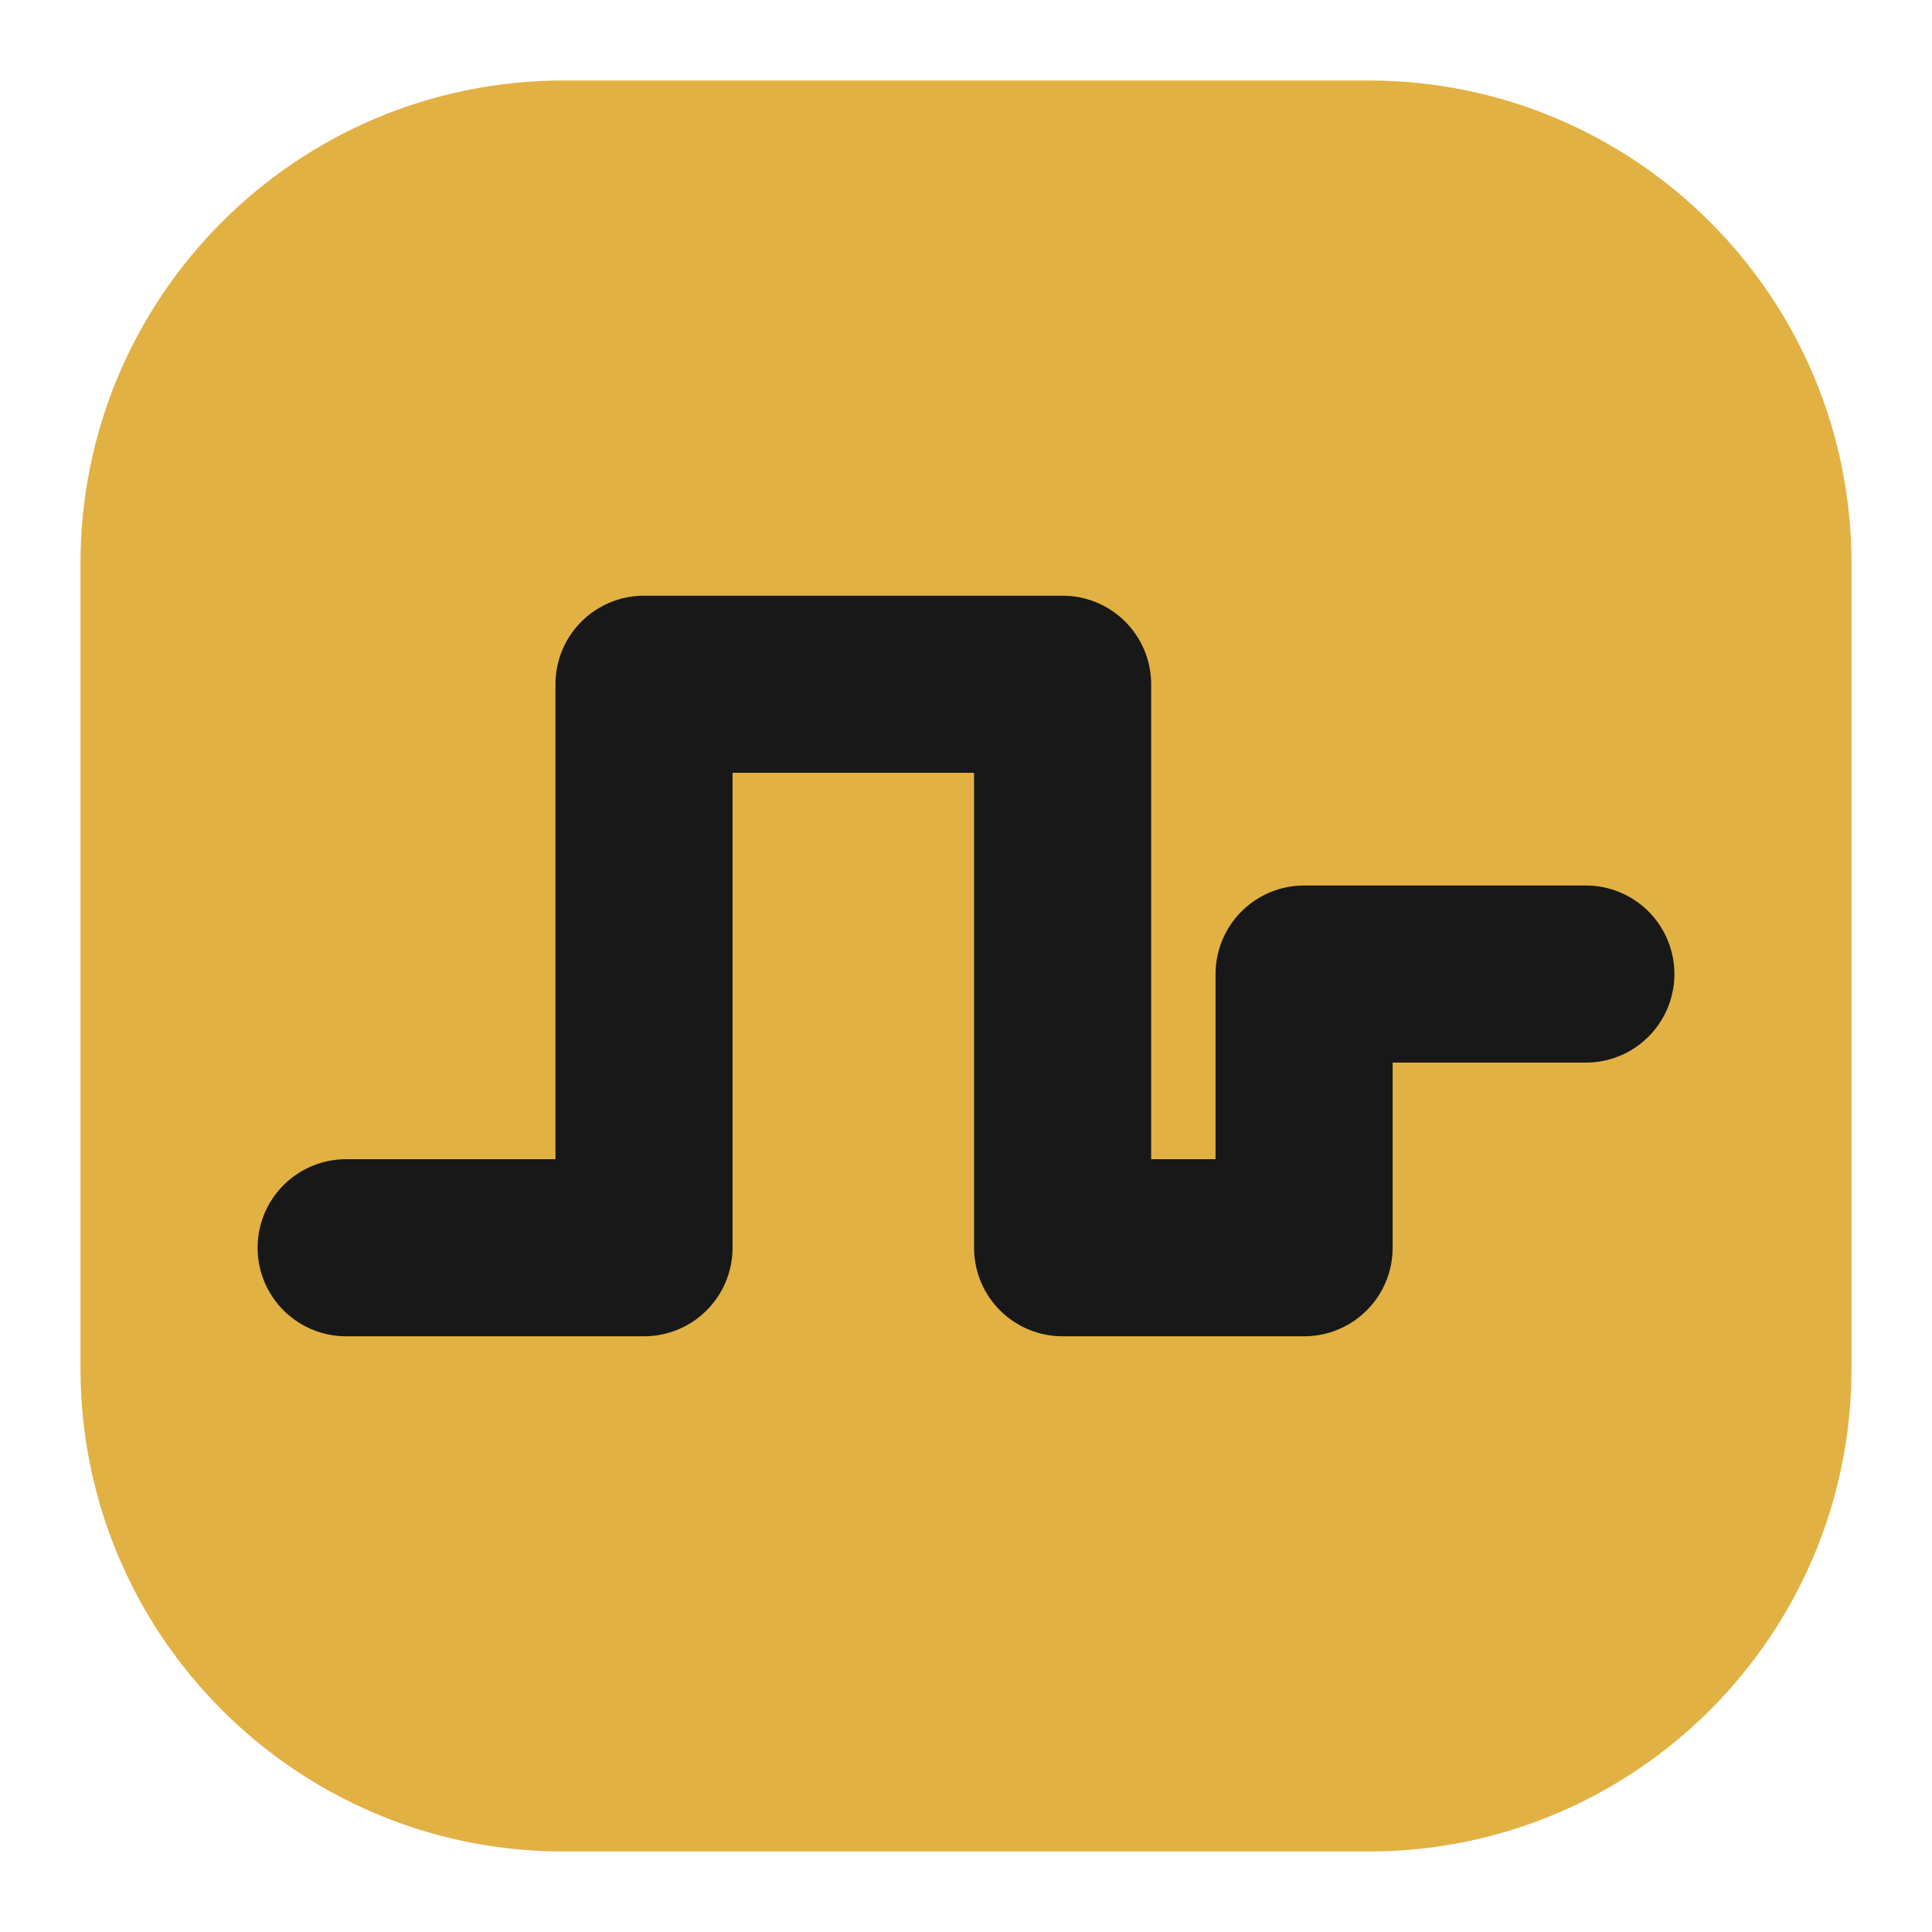
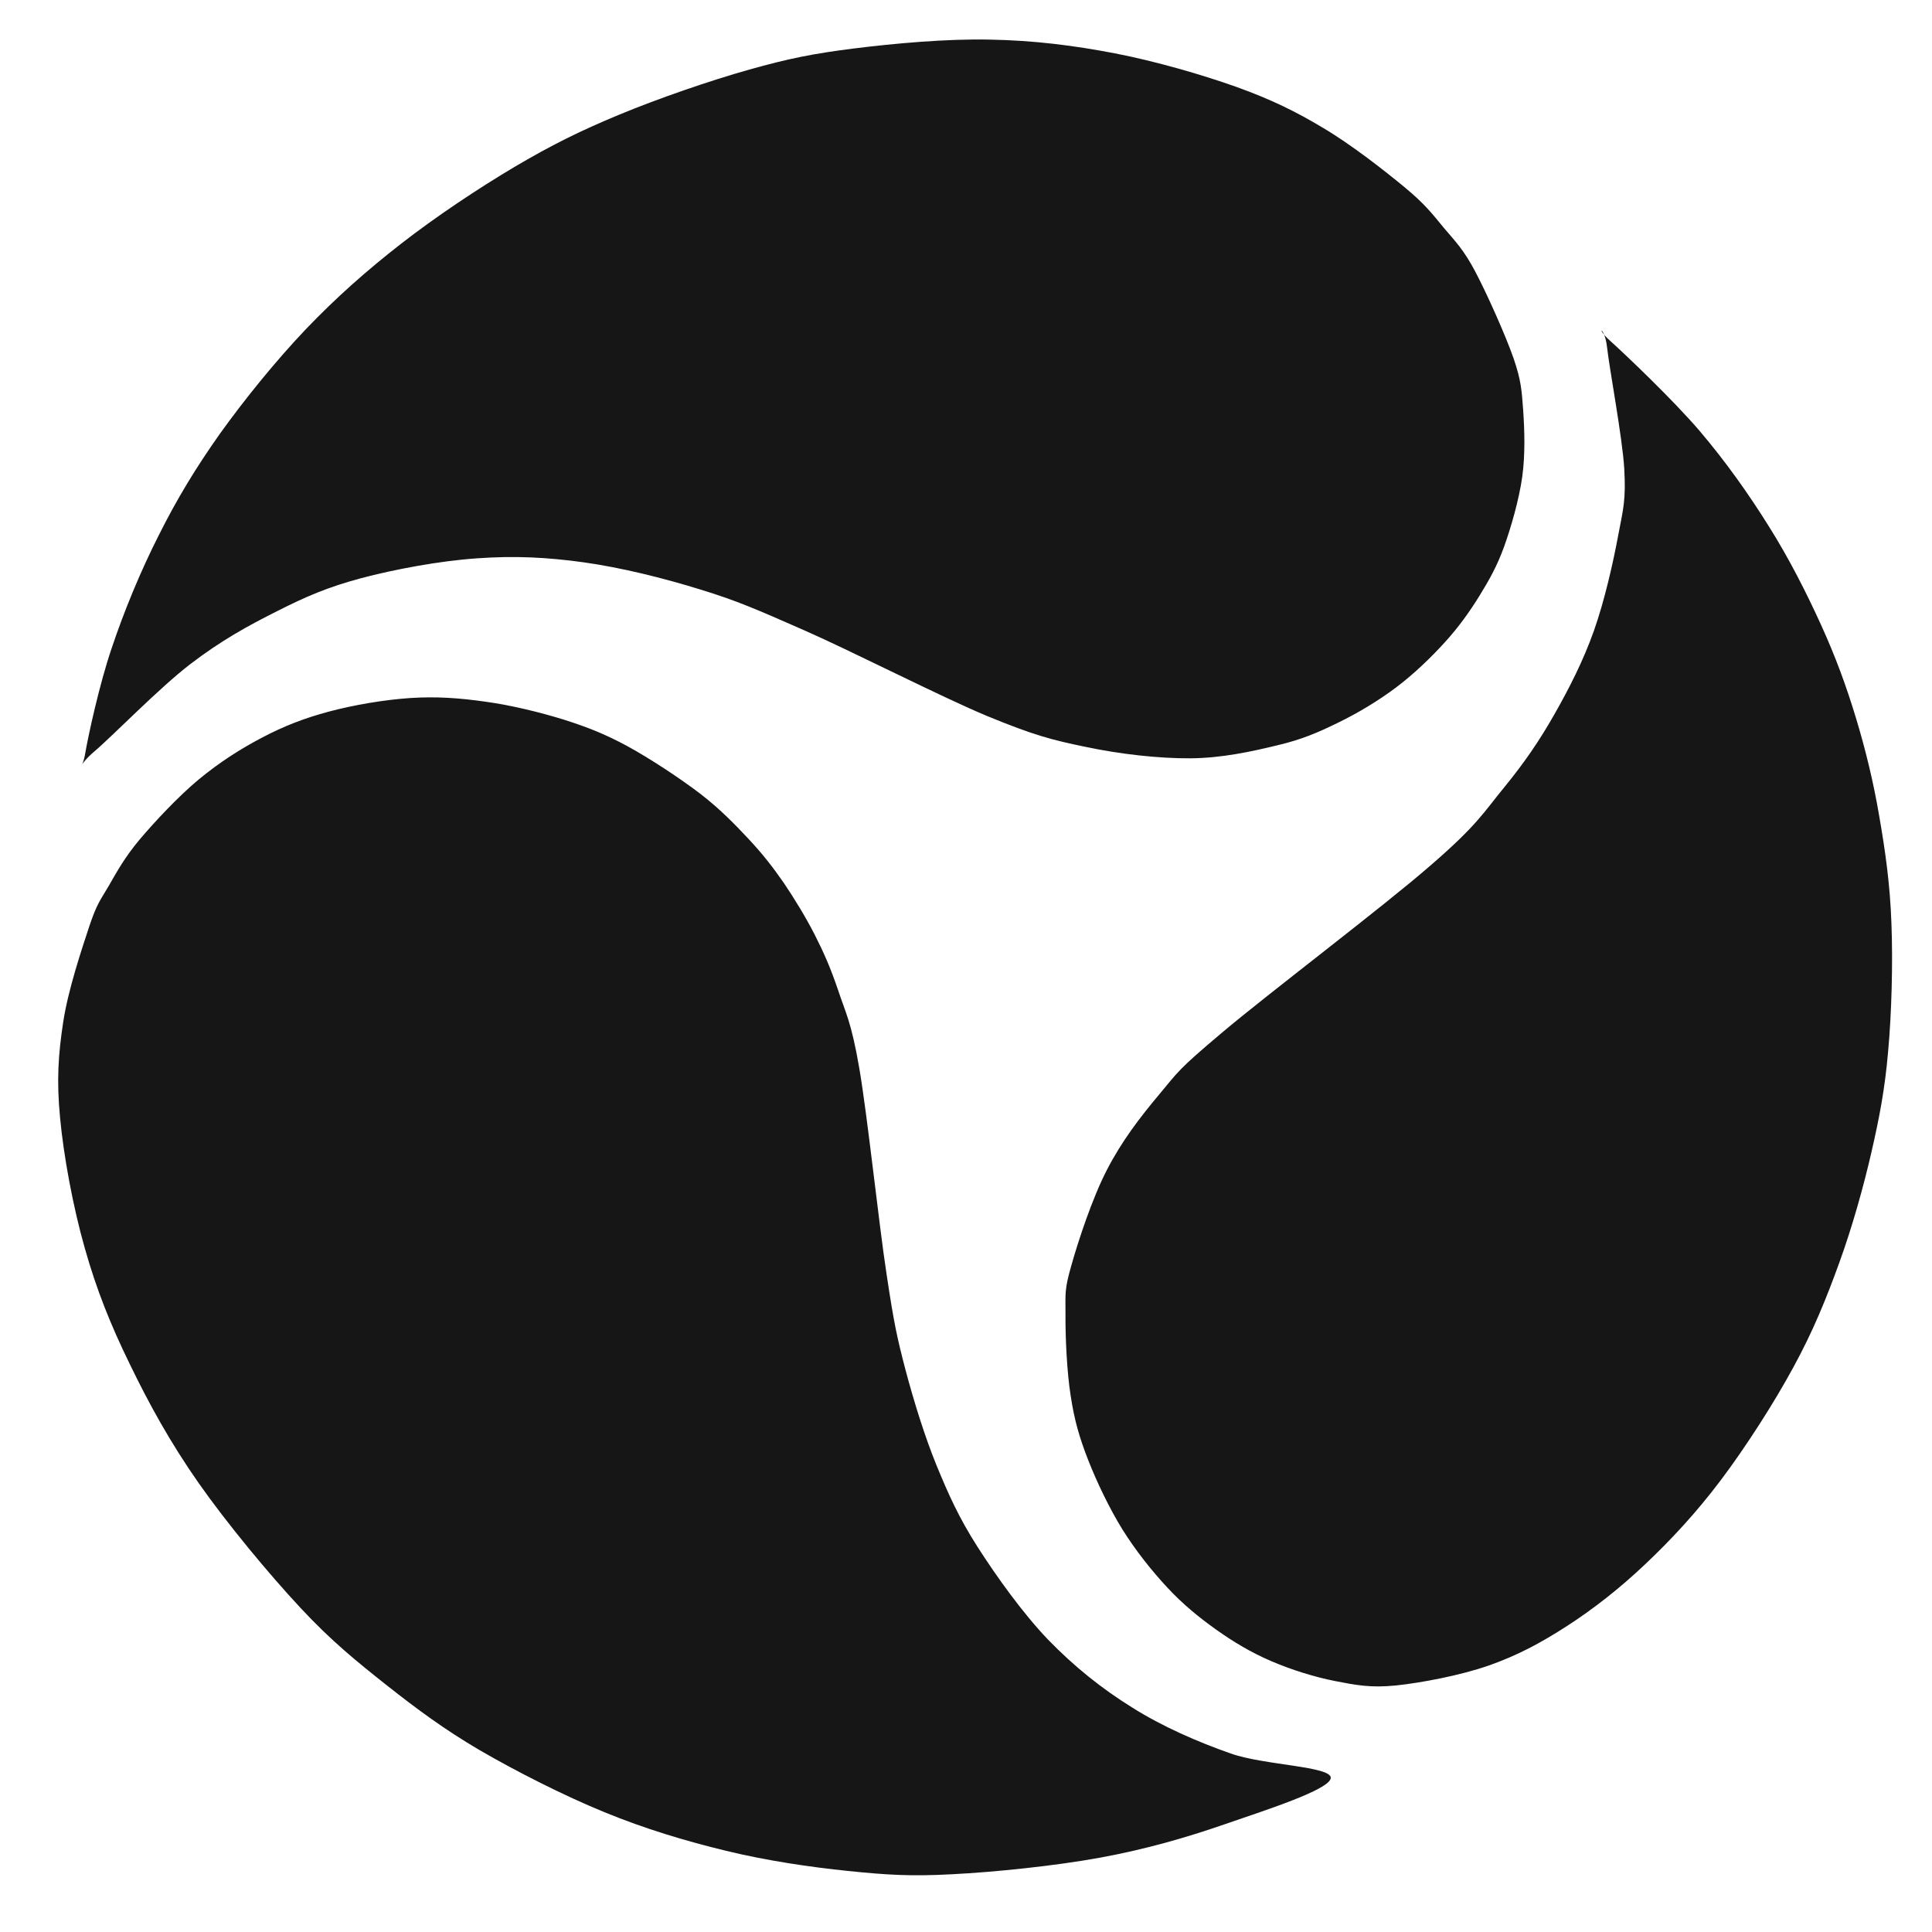
- <svg xmlns="http://www.w3.org/2000/svg" viewBox="0 0 24 24">
-   <rect x="1" y="1" width="22" height="22" rx="6" fill="#e2b143" />
-   <path d="M4.3 15.5h3.7V8.5h5.2v7h3v-3.4h3.5" fill="none" stroke="#181818" stroke-width="2.2" stroke-linejoin="round" stroke-linecap="round" />
+ <svg xmlns="http://www.w3.org/2000/svg" viewBox="0 0 100 100">
+   <style>path{fill:#161616}@media (prefers-color-scheme:dark){path{fill:#ededed}}</style>
+   <path d="M7.23 43.45C6.46 44.37 6.06 45.10 5.63 45.85C5.19 46.60 5.01 46.78 4.62 47.95C4.23 49.13 3.52 51.25 3.27 52.91C3.02 54.56 2.92 55.91 3.11 57.86C3.29 59.81 3.78 62.48 4.39 64.61C4.99 66.74 5.73 68.59 6.72 70.61C7.70 72.64 8.81 74.66 10.28 76.76C11.76 78.87 13.92 81.47 15.55 83.22C17.17 84.96 18.48 86.01 20.03 87.24C21.58 88.46 22.96 89.49 24.83 90.59C26.71 91.68 29.16 92.93 31.29 93.80C33.41 94.67 35.49 95.29 37.59 95.80C39.69 96.31 41.94 96.64 43.89 96.84C45.84 97.04 47.12 97.13 49.29 97.01C51.47 96.90 54.60 96.58 56.95 96.15C59.30 95.72 61.41 95.11 63.40 94.42C65.39 93.73 68.83 92.64 68.88 92.03C68.93 91.42 65.41 91.37 63.70 90.76C61.99 90.16 60.17 89.37 58.60 88.38C57.02 87.40 55.59 86.25 54.25 84.87C52.92 83.48 51.56 81.57 50.60 80.07C49.64 78.57 49.11 77.39 48.48 75.86C47.86 74.34 47.31 72.56 46.87 70.91C46.44 69.26 46.28 68.56 45.89 65.96C45.49 63.36 44.90 57.76 44.48 55.31C44.06 52.86 43.76 52.41 43.38 51.25C42.99 50.10 42.65 49.33 42.18 48.40C41.71 47.48 41.13 46.53 40.57 45.70C40.00 44.88 39.49 44.22 38.77 43.45C38.05 42.68 37.29 41.89 36.24 41.08C35.19 40.28 33.66 39.27 32.49 38.63C31.31 37.99 30.41 37.64 29.19 37.25C27.96 36.87 26.46 36.50 25.13 36.32C23.81 36.13 22.58 36.04 21.23 36.13C19.88 36.22 18.31 36.49 17.03 36.83C15.76 37.17 14.70 37.58 13.58 38.17C12.45 38.76 11.34 39.47 10.28 40.35C9.22 41.23 8.01 42.53 7.23 43.45ZM83.33 17.63C82.53 16.91 83.06 16.87 83.18 17.97C83.30 19.07 83.97 22.62 84.07 24.24C84.16 25.87 84.03 26.29 83.76 27.70C83.50 29.10 83.05 31.10 82.50 32.65C81.95 34.20 81.21 35.65 80.44 37.00C79.67 38.35 78.92 39.45 77.86 40.75C76.79 42.05 76.49 42.68 74.05 44.79C71.62 46.91 65.59 51.47 63.25 53.45C60.91 55.42 60.99 55.47 59.99 56.66C59.00 57.84 58.05 59.08 57.29 60.56C56.53 62.03 55.80 64.26 55.45 65.51C55.09 66.76 55.15 66.94 55.15 68.06C55.14 69.19 55.22 71.01 55.42 72.26C55.61 73.51 55.87 74.41 56.32 75.56C56.77 76.71 57.42 78.07 58.10 79.17C58.79 80.27 59.61 81.30 60.42 82.17C61.22 83.03 62.05 83.71 62.95 84.35C63.85 84.99 64.77 85.54 65.80 85.98C66.82 86.42 68.03 86.80 69.10 87.01C70.18 87.22 70.93 87.37 72.25 87.24C73.58 87.10 75.58 86.72 77.05 86.21C78.53 85.69 79.75 85.04 81.11 84.16C82.46 83.29 83.83 82.22 85.16 80.96C86.48 79.71 87.79 78.31 89.07 76.61C90.35 74.91 91.81 72.64 92.83 70.76C93.85 68.89 94.53 67.21 95.20 65.36C95.87 63.51 96.44 61.48 96.86 59.66C97.28 57.83 97.56 56.38 97.73 54.41C97.91 52.43 97.98 49.83 97.90 47.80C97.83 45.78 97.58 44.03 97.27 42.25C96.97 40.48 96.56 38.80 96.06 37.15C95.56 35.50 95.01 34.00 94.26 32.35C93.51 30.70 92.61 28.92 91.56 27.25C90.51 25.57 89.33 23.90 87.96 22.29C86.59 20.69 84.13 18.35 83.33 17.63ZM78.34 18.54C77.92 17.34 76.95 15.17 76.35 14.04C75.75 12.91 75.34 12.51 74.73 11.79C74.13 11.06 73.74 10.55 72.70 9.69C71.66 8.83 69.95 7.49 68.50 6.63C67.05 5.76 65.80 5.15 64.00 4.50C62.20 3.86 59.82 3.17 57.70 2.76C55.57 2.35 53.49 2.09 51.24 2.05C48.99 2.00 46.27 2.25 44.19 2.51C42.12 2.77 40.81 3.03 38.79 3.60C36.76 4.17 34.06 5.10 32.04 5.94C30.01 6.78 28.51 7.53 26.63 8.64C24.76 9.75 22.58 11.20 20.78 12.60C18.98 14.00 17.40 15.40 15.83 17.04C14.27 18.68 12.66 20.67 11.39 22.44C10.13 24.22 9.15 25.84 8.22 27.70C7.28 29.55 6.41 31.66 5.78 33.55C5.14 35.43 4.56 38.11 4.41 39.00C4.26 39.89 3.98 39.66 4.89 38.89C5.79 38.13 8.25 35.60 9.83 34.39C11.40 33.18 12.85 32.38 14.33 31.64C15.81 30.89 16.96 30.39 18.68 29.93C20.41 29.47 22.76 29.03 24.68 28.90C26.61 28.76 28.31 28.84 30.24 29.11C32.16 29.38 34.34 29.92 36.24 30.51C38.14 31.09 39.16 31.54 41.64 32.63C44.12 33.72 48.67 36.05 51.09 37.06C53.52 38.06 54.45 38.30 56.20 38.66C57.95 39.03 59.95 39.26 61.60 39.25C63.25 39.24 64.82 38.89 66.10 38.58C67.38 38.28 68.23 37.91 69.25 37.41C70.28 36.91 71.33 36.28 72.25 35.59C73.17 34.90 74.06 34.04 74.78 33.25C75.50 32.46 76.06 31.67 76.57 30.85C77.08 30.02 77.48 29.32 77.85 28.30C78.22 27.27 78.62 25.87 78.79 24.69C78.95 23.52 78.91 22.27 78.84 21.24C78.76 20.22 78.75 19.74 78.34 18.54Z" />
</svg>
